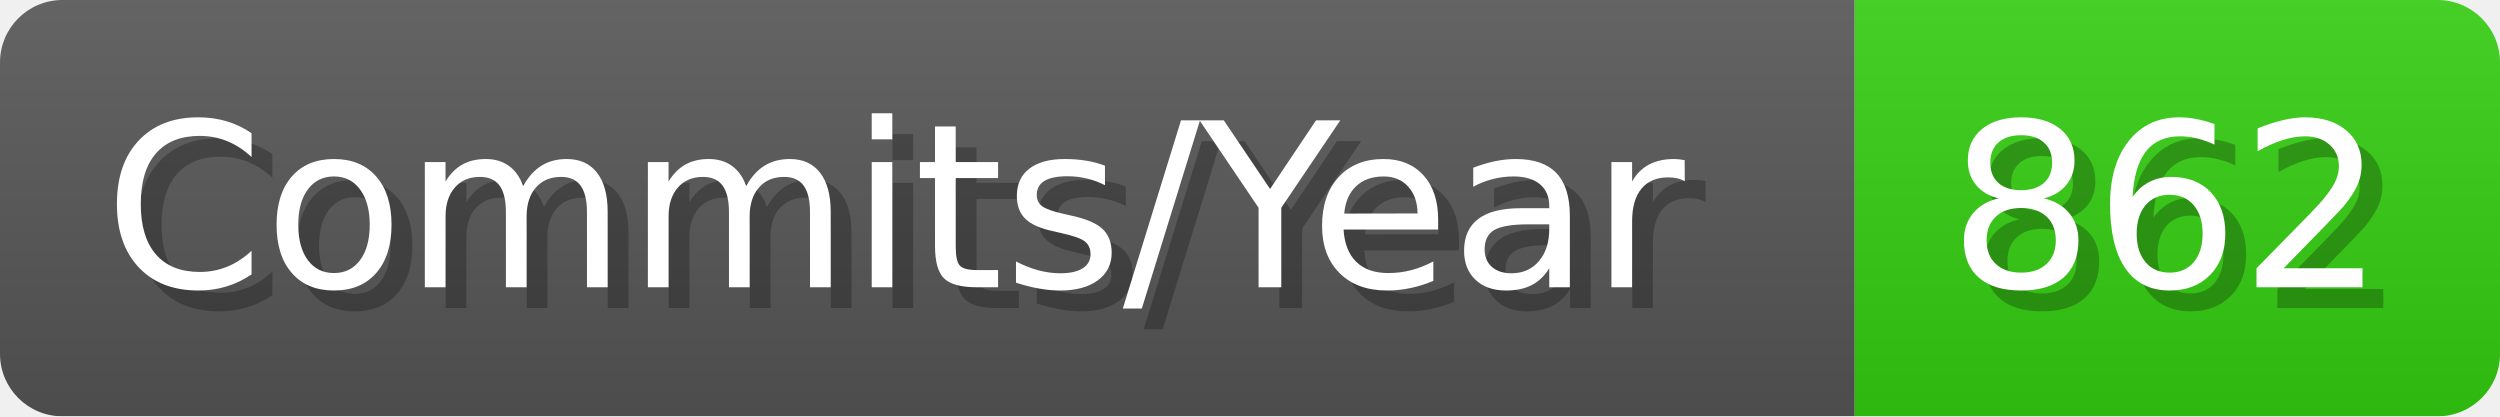
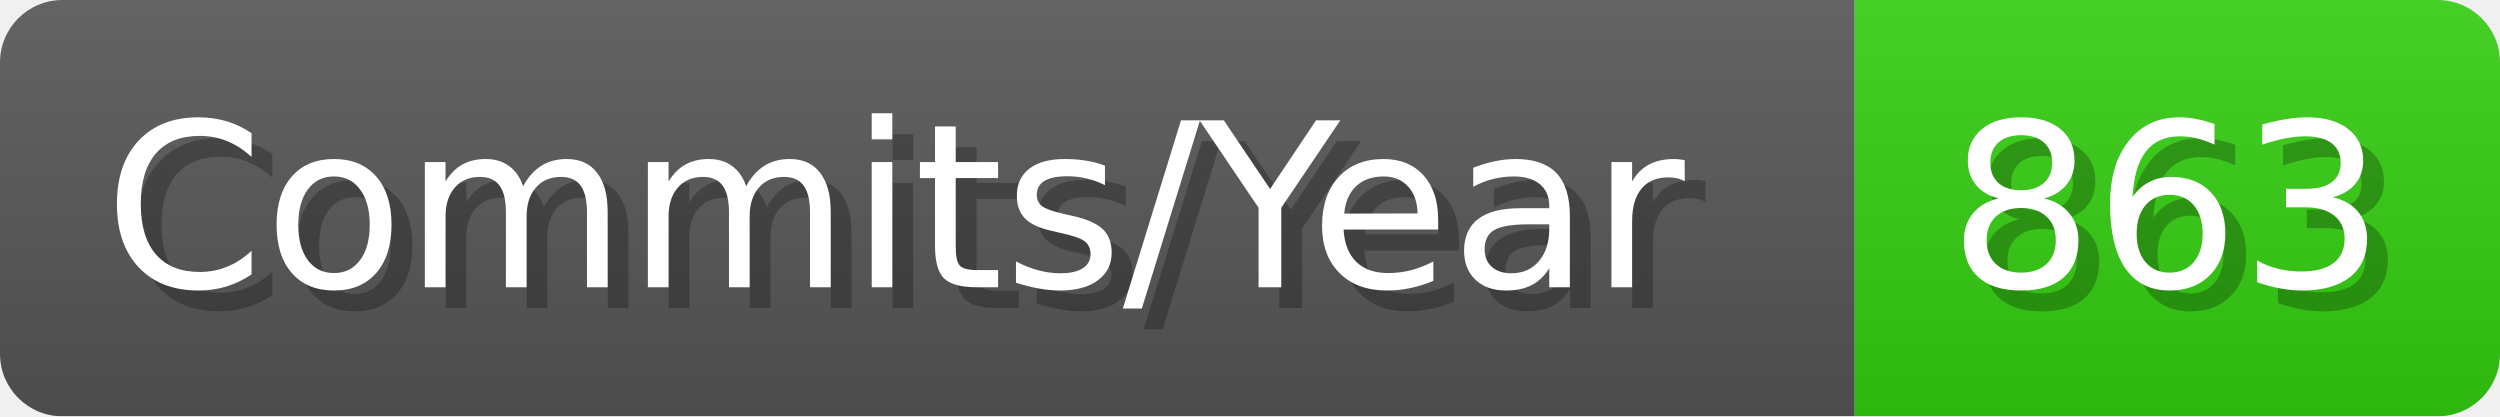
- <svg xmlns="http://www.w3.org/2000/svg" width="120.1" height="20" viewBox="0 0 1201 200" role="img" aria-label="Commits/Year: 862">
+ <svg xmlns="http://www.w3.org/2000/svg" width="120.1" height="20" viewBox="0 0 1201 200" role="img" aria-label="Commits/Year: 863">
  <linearGradient id="aUPdi" x2="0" y2="100%">
    <stop offset="0" stop-opacity=".1" stop-color="#EEE" />
    <stop offset="1" stop-opacity=".1" />
  </linearGradient>
  <mask id="WfAiQ">
    <rect width="1201" height="200" rx="30" fill="#FFF" />
  </mask>
  <g mask="url(#WfAiQ)">
    <rect width="891" height="200" fill="#555" />
    <rect width="310" height="200" fill="#3C1" x="891" />
    <rect width="1201" height="200" fill="url(#aUPdi)" />
  </g>
  <g aria-hidden="true" fill="#fff" text-anchor="start" font-family="Verdana,DejaVu Sans,sans-serif" font-size="110">
    <text x="60" y="148" textLength="791" fill="#000" opacity="0.25">Commits/Year</text>
    <text x="50" y="138" textLength="791">Commits/Year</text>
-     <text x="946" y="148" textLength="210" fill="#000" opacity="0.25">862</text>
-     <text x="936" y="138" textLength="210">862</text>
+     <text x="946" y="148" textLength="210" fill="#000" opacity="0.25">863</text>
+     <text x="936" y="138" textLength="210">863</text>
  </g>
</svg>
